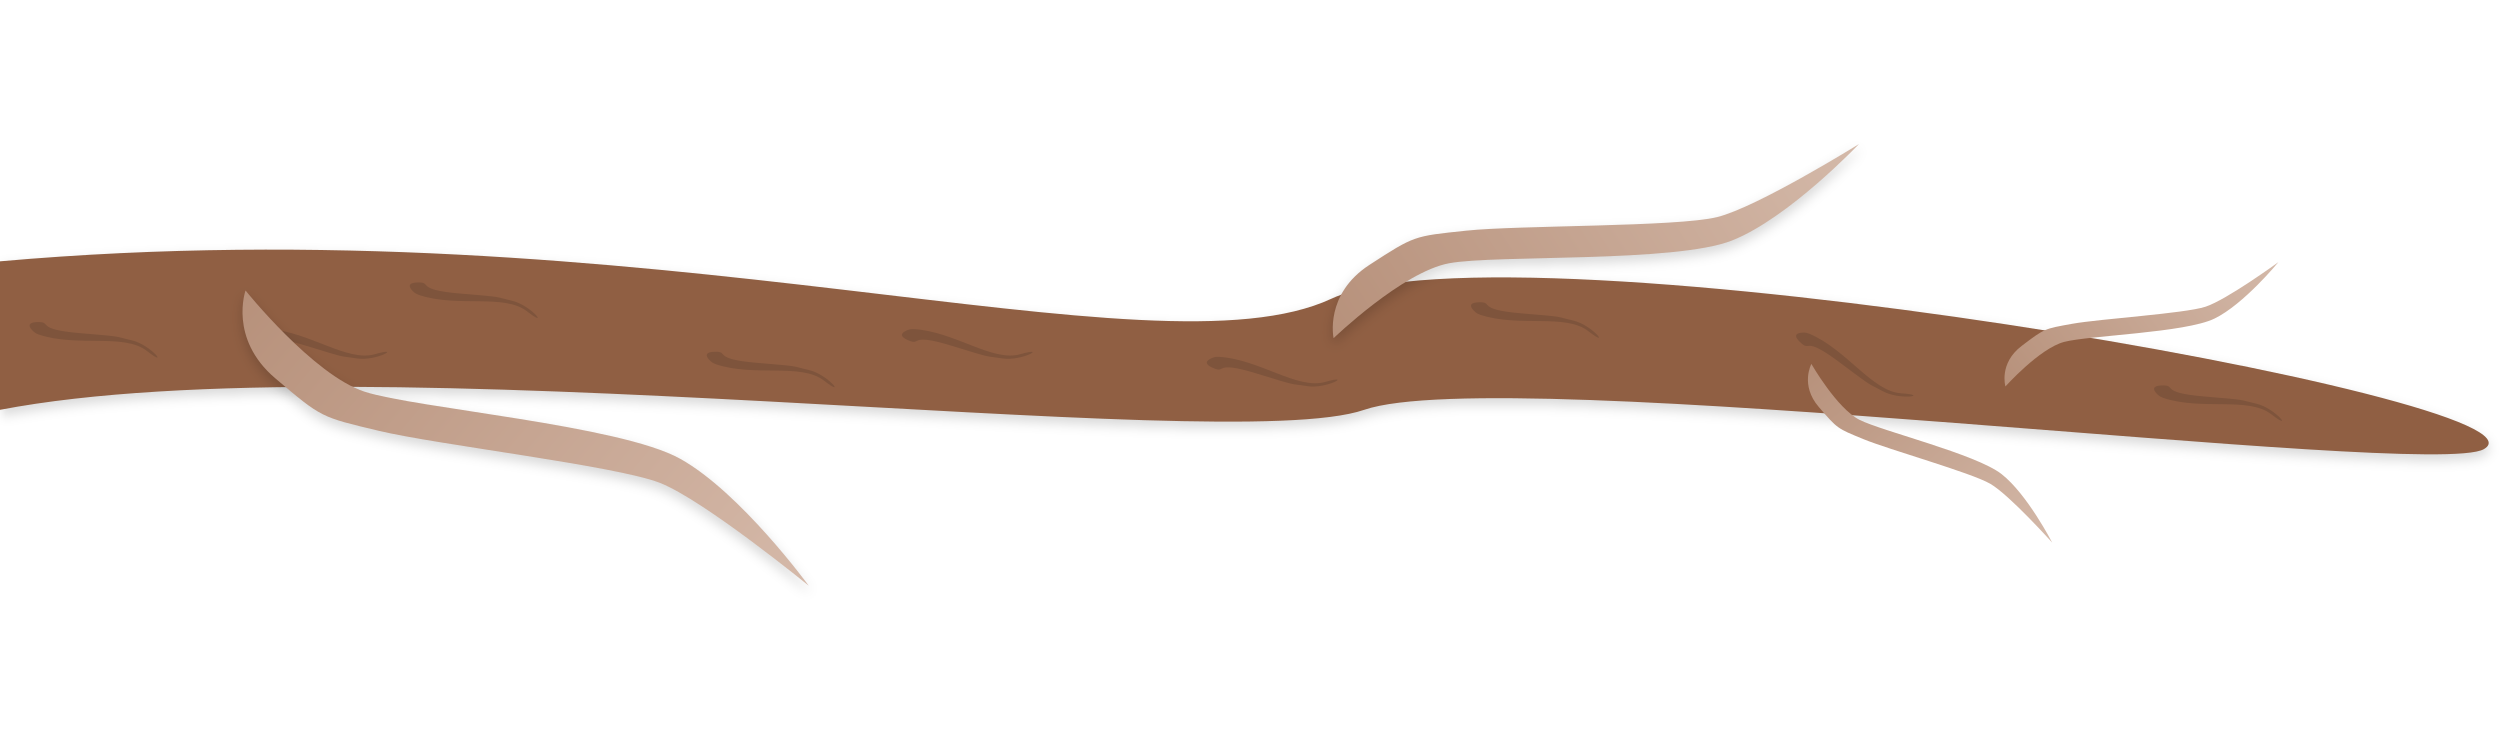
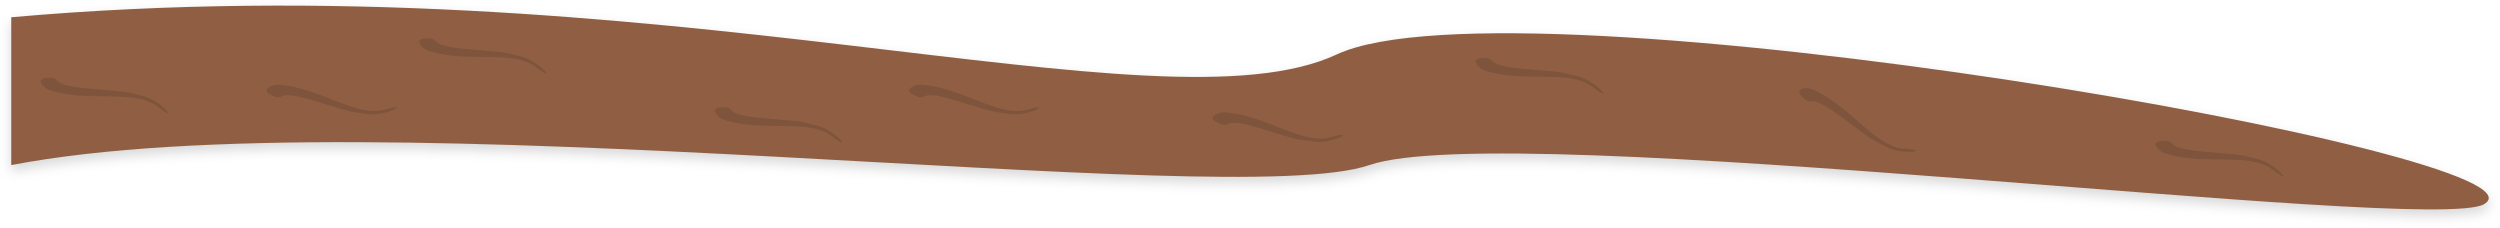
- <svg xmlns="http://www.w3.org/2000/svg" width="886" height="265" viewBox="0 0 886 265" fill="none">
+ <svg xmlns="http://www.w3.org/2000/svg" width="890" height="81" viewBox="0 0 890 81" fill="none">
  <g filter="url(#filter0_d)">
-     <path d="M0 92.615C230.685 72.201 408.386 135.402 471.89 105.851C535.393 76.3 910.449 141.988 880.276 159.18C861.104 170.103 532.937 128.212 483.468 145.242C433.998 162.272 130.164 120.236 0 145.242V92.615Z" fill="#905F43" />
+     <path d="M4 6.144C234.685 -14.27 412.386 48.931 475.89 19.38C539.393 -10.171 914.449 55.517 884.276 72.709C865.104 83.632 536.937 41.741 487.468 58.771C437.998 75.801 134.164 33.765 4 58.771V6.144Z" fill="#905F43" />
  </g>
-   <g filter="url(#filter1_d)">
-     <path d="M658.822 51.048C658.822 51.048 622.839 73.423 608.531 76.943C594.223 80.463 538.156 79.781 519.565 81.756C500.974 83.731 501.422 83.44 485.342 93.867C469.261 104.294 472.619 119.855 472.619 119.855C472.619 119.855 497.052 96.354 513.582 93.294C530.111 90.234 593.824 93.195 613.891 85.208C633.958 77.222 658.822 51.048 658.822 51.048Z" fill="url(#paint0_linear)" />
-   </g>
-   <path d="M807.458 92.905C807.458 92.905 789.12 106.266 781.617 108.707C774.114 111.148 744.146 112.984 734.295 114.768C724.444 116.553 724.672 116.38 716.494 122.579C708.315 128.778 710.719 136.957 710.719 136.957C710.719 136.957 722.845 123.447 731.552 121.165C740.26 118.882 774.4 117.963 784.804 112.911C795.207 107.858 807.458 92.905 807.458 92.905Z" fill="url(#paint1_linear)" />
-   <path d="M804.942 146.811C813.274 153.284 806.314 144.571 799.605 143.058C792.896 141.546 797.505 141.877 781.149 140.509C764.794 139.141 771.784 136.376 766.049 136.603C761.834 136.77 763.621 138.894 764.863 140.008C765.39 140.48 766.023 140.811 766.694 141.034C780.361 145.585 796.81 140.494 804.942 146.811Z" fill="#7E543C" />
-   <path d="M562.857 117.34C571.189 123.813 564.229 115.1 557.52 113.587C550.811 112.075 555.42 112.406 539.064 111.038C522.709 109.67 529.699 106.905 523.964 107.132C519.749 107.299 521.536 109.423 522.778 110.537C523.305 111.009 523.938 111.34 524.609 111.563C538.277 116.114 554.725 111.023 562.857 117.34Z" fill="#7E543C" />
-   <path d="M292.003 134.882C300.335 141.356 293.375 132.642 286.666 131.13C279.957 129.617 284.566 129.948 268.21 128.58C251.855 127.212 258.845 124.447 253.11 124.674C248.895 124.841 250.682 126.965 251.924 128.079C252.451 128.551 253.084 128.882 253.755 129.105C267.423 133.657 283.871 128.565 292.003 134.882Z" fill="#7E543C" />
-   <path d="M52.023 124.357C60.356 130.83 53.396 122.117 46.687 120.604C39.977 119.092 44.586 119.423 28.231 118.055C11.875 116.687 18.865 113.922 13.131 114.149C8.915 114.316 10.702 116.44 11.945 117.554C12.472 118.026 13.104 118.356 13.775 118.58C27.443 123.131 43.892 118.04 52.023 124.357Z" fill="#7E543C" />
-   <path d="M186.749 110.323C195.081 116.796 188.121 108.083 181.412 106.57C174.703 105.058 179.312 105.389 162.956 104.021C146.6 102.653 153.59 99.888 147.856 100.115C143.641 100.282 145.427 102.406 146.67 103.52C147.197 103.992 147.83 104.323 148.501 104.546C162.168 109.097 178.617 104.006 186.749 110.323Z" fill="#7E543C" />
-   <path d="M132.83 125.533C142.975 122.633 133.269 128.123 126.479 127.026C119.69 125.929 124.09 127.339 108.403 122.512C92.717 117.684 98.172 122.855 92.936 120.507C89.087 118.78 91.536 117.475 93.105 116.905C93.769 116.663 94.48 116.592 95.186 116.635C109.565 117.507 122.93 128.364 132.83 125.533Z" fill="#7E543C" />
-   <path d="M361.583 125.533C371.728 122.633 362.021 128.123 355.232 127.026C348.442 125.929 352.843 127.339 337.156 122.512C321.469 117.684 326.925 122.855 321.688 120.507C317.839 118.78 320.289 117.475 321.857 116.905C322.522 116.663 323.232 116.592 323.939 116.635C338.317 117.507 351.682 128.364 361.583 125.533Z" fill="#7E543C" />
-   <path d="M469.644 135.357C479.789 132.457 470.082 137.947 463.293 136.85C456.503 135.752 460.904 137.163 445.217 132.335C429.53 127.507 434.986 132.679 429.749 130.33C425.9 128.604 428.35 127.299 429.918 126.729C430.583 126.487 431.293 126.416 432 126.459C446.378 127.331 459.744 138.188 469.644 135.357Z" fill="#7E543C" />
-   <path d="M673.756 139.387C684.285 140.078 673.295 141.973 667.274 138.65C661.252 135.327 664.919 138.139 651.779 128.304C638.64 118.469 642.032 125.177 637.894 121.2C634.853 118.277 637.599 117.875 639.268 117.867C639.975 117.863 640.668 118.036 641.318 118.315C654.56 123.985 663.481 138.713 673.756 139.387Z" fill="#7E543C" />
-   <g filter="url(#filter2_d)">
-     <path d="M286.62 207.583C286.62 207.583 249.372 177.142 233.776 171.092C218.181 165.042 154.957 157.63 134.313 152.694C113.67 147.758 114.133 148.151 97.549 134.066C80.966 119.98 87.017 102.95 87.017 102.95C87.017 102.95 111.097 132.975 129.261 138.831C147.424 144.688 219.588 150.649 241.016 162.568C262.444 174.487 286.62 207.583 286.62 207.583Z" fill="url(#paint2_linear)" />
-   </g>
-   <path d="M727.31 192.322C727.31 192.322 712.179 175.415 705.354 171.456C698.53 167.496 669.611 159.421 660.353 155.612C651.095 151.804 651.281 152.02 644.584 144.245C637.886 136.469 641.95 128.976 641.95 128.976C641.95 128.976 650.976 144.727 659.012 148.783C667.047 152.84 700.238 160.893 709.351 168.013C718.464 175.133 727.31 192.322 727.31 192.322Z" fill="url(#paint3_linear)" />
+   <path d="M808.942 60.34C817.274 66.814 810.314 58.1 803.605 56.588C796.896 55.075 801.505 55.406 785.149 54.038C768.793 52.67 775.783 49.905 770.049 50.132C765.834 50.299 767.62 52.423 768.863 53.537C769.39 54.009 770.022 54.34 770.694 54.563C784.361 59.114 800.81 54.023 808.942 60.34Z" fill="#7E543C" />
+   <path d="M566.857 30.869C575.189 37.343 568.229 28.629 561.52 27.116C554.811 25.604 559.42 25.935 543.064 24.567C526.709 23.199 533.699 20.434 527.964 20.661C523.749 20.828 525.536 22.952 526.778 24.066C527.305 24.538 527.938 24.869 528.609 25.092C542.277 29.643 558.725 24.552 566.857 30.869Z" fill="#7E543C" />
+   <path d="M296.003 48.411C304.335 54.885 297.375 46.172 290.666 44.659C283.957 43.146 288.566 43.477 272.21 42.109C255.855 40.741 262.845 37.976 257.11 38.203C252.895 38.37 254.682 40.494 255.924 41.608C256.451 42.08 257.084 42.411 257.755 42.634C271.423 47.186 287.871 42.094 296.003 48.411Z" fill="#7E543C" />
+   <path d="M56.023 37.886C64.356 44.359 57.395 35.646 50.686 34.133C43.977 32.621 48.586 32.952 32.23 31.584C15.875 30.216 22.865 27.451 17.13 27.678C12.915 27.845 14.702 29.969 15.944 31.083C16.471 31.555 17.104 31.886 17.775 32.109C31.442 36.66 47.892 31.569 56.023 37.886Z" fill="#7E543C" />
+   <path d="M190.749 23.852C199.081 30.325 192.121 21.612 185.412 20.099C178.703 18.587 183.312 18.918 166.956 17.55C150.6 16.182 157.59 13.417 151.856 13.644C147.641 13.811 149.427 15.935 150.67 17.049C151.197 17.521 151.83 17.852 152.501 18.075C166.168 22.626 182.617 17.535 190.749 23.852Z" fill="#7E543C" />
+   <path d="M136.83 39.062C146.975 36.162 137.269 41.653 130.479 40.555C123.69 39.458 128.09 40.869 112.403 36.041C96.717 31.213 102.172 36.384 96.936 34.036C93.087 32.31 95.536 31.005 97.105 30.434C97.769 30.192 98.48 30.122 99.186 30.165C113.565 31.037 126.93 41.893 136.83 39.062Z" fill="#7E543C" />
+   <path d="M365.583 39.062C375.728 36.162 366.021 41.653 359.232 40.555C352.442 39.458 356.842 40.869 341.156 36.041C325.469 31.213 330.925 36.384 325.688 34.036C321.839 32.31 324.289 31.005 325.857 30.434C326.522 30.192 327.232 30.122 327.938 30.165C342.317 31.037 355.682 41.893 365.583 39.062Z" fill="#7E543C" />
+   <path d="M473.644 48.886C483.789 45.986 474.083 51.476 467.293 50.379C460.504 49.281 464.904 50.692 449.217 45.864C433.531 41.036 438.986 46.208 433.75 43.859C429.901 42.133 432.35 40.828 433.919 40.258C434.583 40.016 435.294 39.945 436 39.988C450.379 40.86 463.744 51.717 473.644 48.886Z" fill="#7E543C" />
+   <path d="M677.756 52.916C688.285 53.607 677.295 55.502 671.274 52.179C665.252 48.856 668.919 51.669 655.779 41.833C642.64 31.998 646.032 38.706 641.894 34.729C638.853 31.806 641.599 31.404 643.268 31.396C643.975 31.392 644.668 31.565 645.318 31.844C658.56 37.514 667.481 52.242 677.756 52.916Z" fill="#7E543C" />
  <defs>
-     <filter id="filter0_d" x="-4" y="86.471" width="890" height="80.553" filterUnits="userSpaceOnUse" color-interpolation-filters="sRGB">
+     <filter id="filter0_d" x="0" y="0" width="890" height="80.553" filterUnits="userSpaceOnUse" color-interpolation-filters="sRGB">
      <feFlood flood-opacity="0" result="BackgroundImageFix" />
      <feColorMatrix in="SourceAlpha" type="matrix" values="0 0 0 0 0 0 0 0 0 0 0 0 0 0 0 0 0 0 127 0" />
      <feOffset dy="2" />
      <feGaussianBlur stdDeviation="2" />
      <feColorMatrix type="matrix" values="0 0 0 0 0 0 0 0 0 0 0 0 0 0 0 0 0 0 0.15 0" />
      <feBlend mode="normal" in2="BackgroundImageFix" result="effect1_dropShadow" />
      <feBlend mode="normal" in="SourceGraphic" in2="effect1_dropShadow" result="shape" />
    </filter>
-     <filter id="filter1_d" x="460.522" y="0" width="205.237" height="166.944" filterUnits="userSpaceOnUse" color-interpolation-filters="sRGB">
-       <feFlood flood-opacity="0" result="BackgroundImageFix" />
-       <feColorMatrix in="SourceAlpha" type="matrix" values="0 0 0 0 0 0 0 0 0 0 0 0 0 0 0 0 0 0 127 0" />
-       <feOffset dy="2" />
-       <feGaussianBlur stdDeviation="2" />
-       <feColorMatrix type="matrix" values="0 0 0 0 0 0 0 0 0 0 0 0 0 0 0 0 0 0 0.15 0" />
-       <feBlend mode="normal" in2="BackgroundImageFix" result="effect1_dropShadow" />
-       <feBlend mode="normal" in="SourceGraphic" in2="effect1_dropShadow" result="shape" />
-     </filter>
-     <filter id="filter2_d" x="72.078" y="58.576" width="222.508" height="205.589" filterUnits="userSpaceOnUse" color-interpolation-filters="sRGB">
-       <feFlood flood-opacity="0" result="BackgroundImageFix" />
-       <feColorMatrix in="SourceAlpha" type="matrix" values="0 0 0 0 0 0 0 0 0 0 0 0 0 0 0 0 0 0 127 0" />
-       <feOffset dy="2" />
-       <feGaussianBlur stdDeviation="2" />
-       <feColorMatrix type="matrix" values="0 0 0 0 0 0 0 0 0 0 0 0 0 0 0 0 0 0 0.15 0" />
-       <feBlend mode="normal" in2="BackgroundImageFix" result="effect1_dropShadow" />
-       <feBlend mode="normal" in="SourceGraphic" in2="effect1_dropShadow" result="shape" />
-     </filter>
-     <linearGradient id="paint0_linear" x1="644.388" y1="28.788" x2="481.892" y2="134.156" gradientUnits="userSpaceOnUse">
-       <stop stop-color="#D4B9A9" />
-       <stop offset="1" stop-color="#B7917B" />
-     </linearGradient>
-     <linearGradient id="paint1_linear" x1="798.876" y1="81.584" x2="716.233" y2="144.23" gradientUnits="userSpaceOnUse">
-       <stop stop-color="#D4B9A9" />
-       <stop offset="1" stop-color="#B7917B" />
-     </linearGradient>
-     <linearGradient id="paint2_linear" x1="267.122" y1="230.539" x2="99.543" y2="88.203" gradientUnits="userSpaceOnUse">
-       <stop stop-color="#D5B9A9" />
-       <stop offset="1" stop-color="#B7917B" />
-     </linearGradient>
-     <linearGradient id="paint3_linear" x1="716.547" y1="201.593" x2="648.865" y2="123.02" gradientUnits="userSpaceOnUse">
-       <stop stop-color="#D4B9A9" />
-       <stop offset="1" stop-color="#B7917B" />
-     </linearGradient>
  </defs>
</svg>
